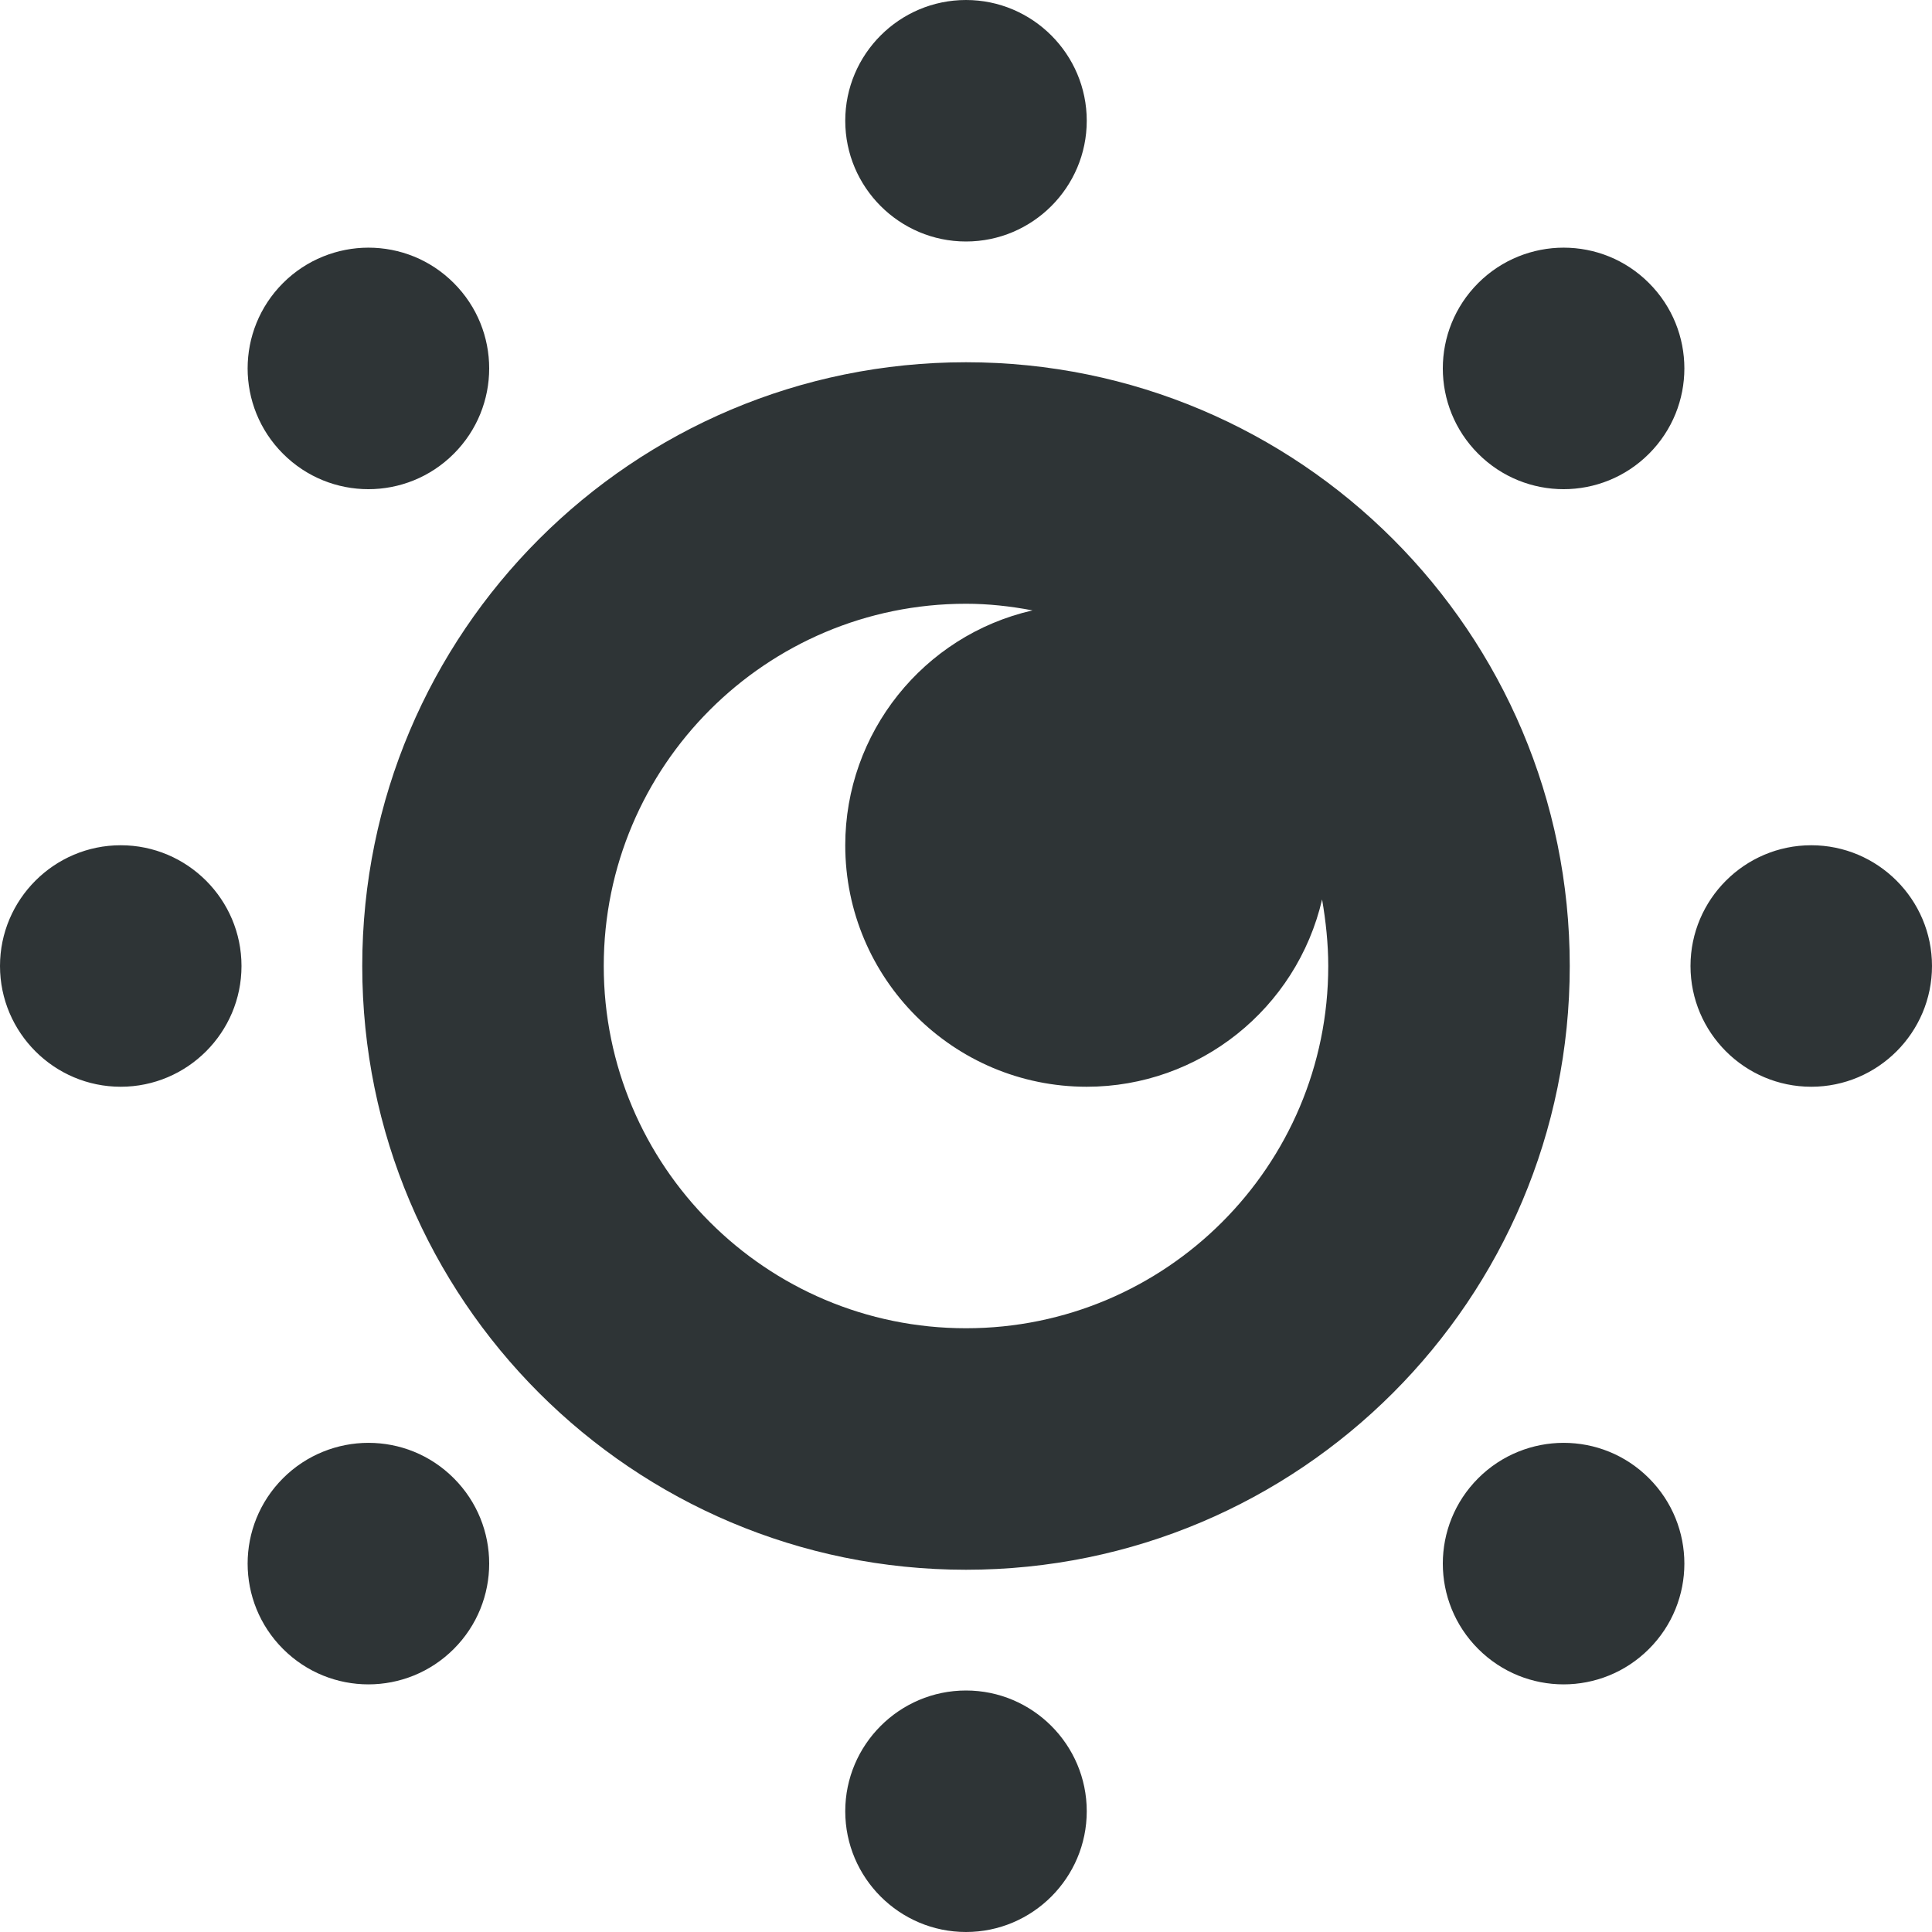
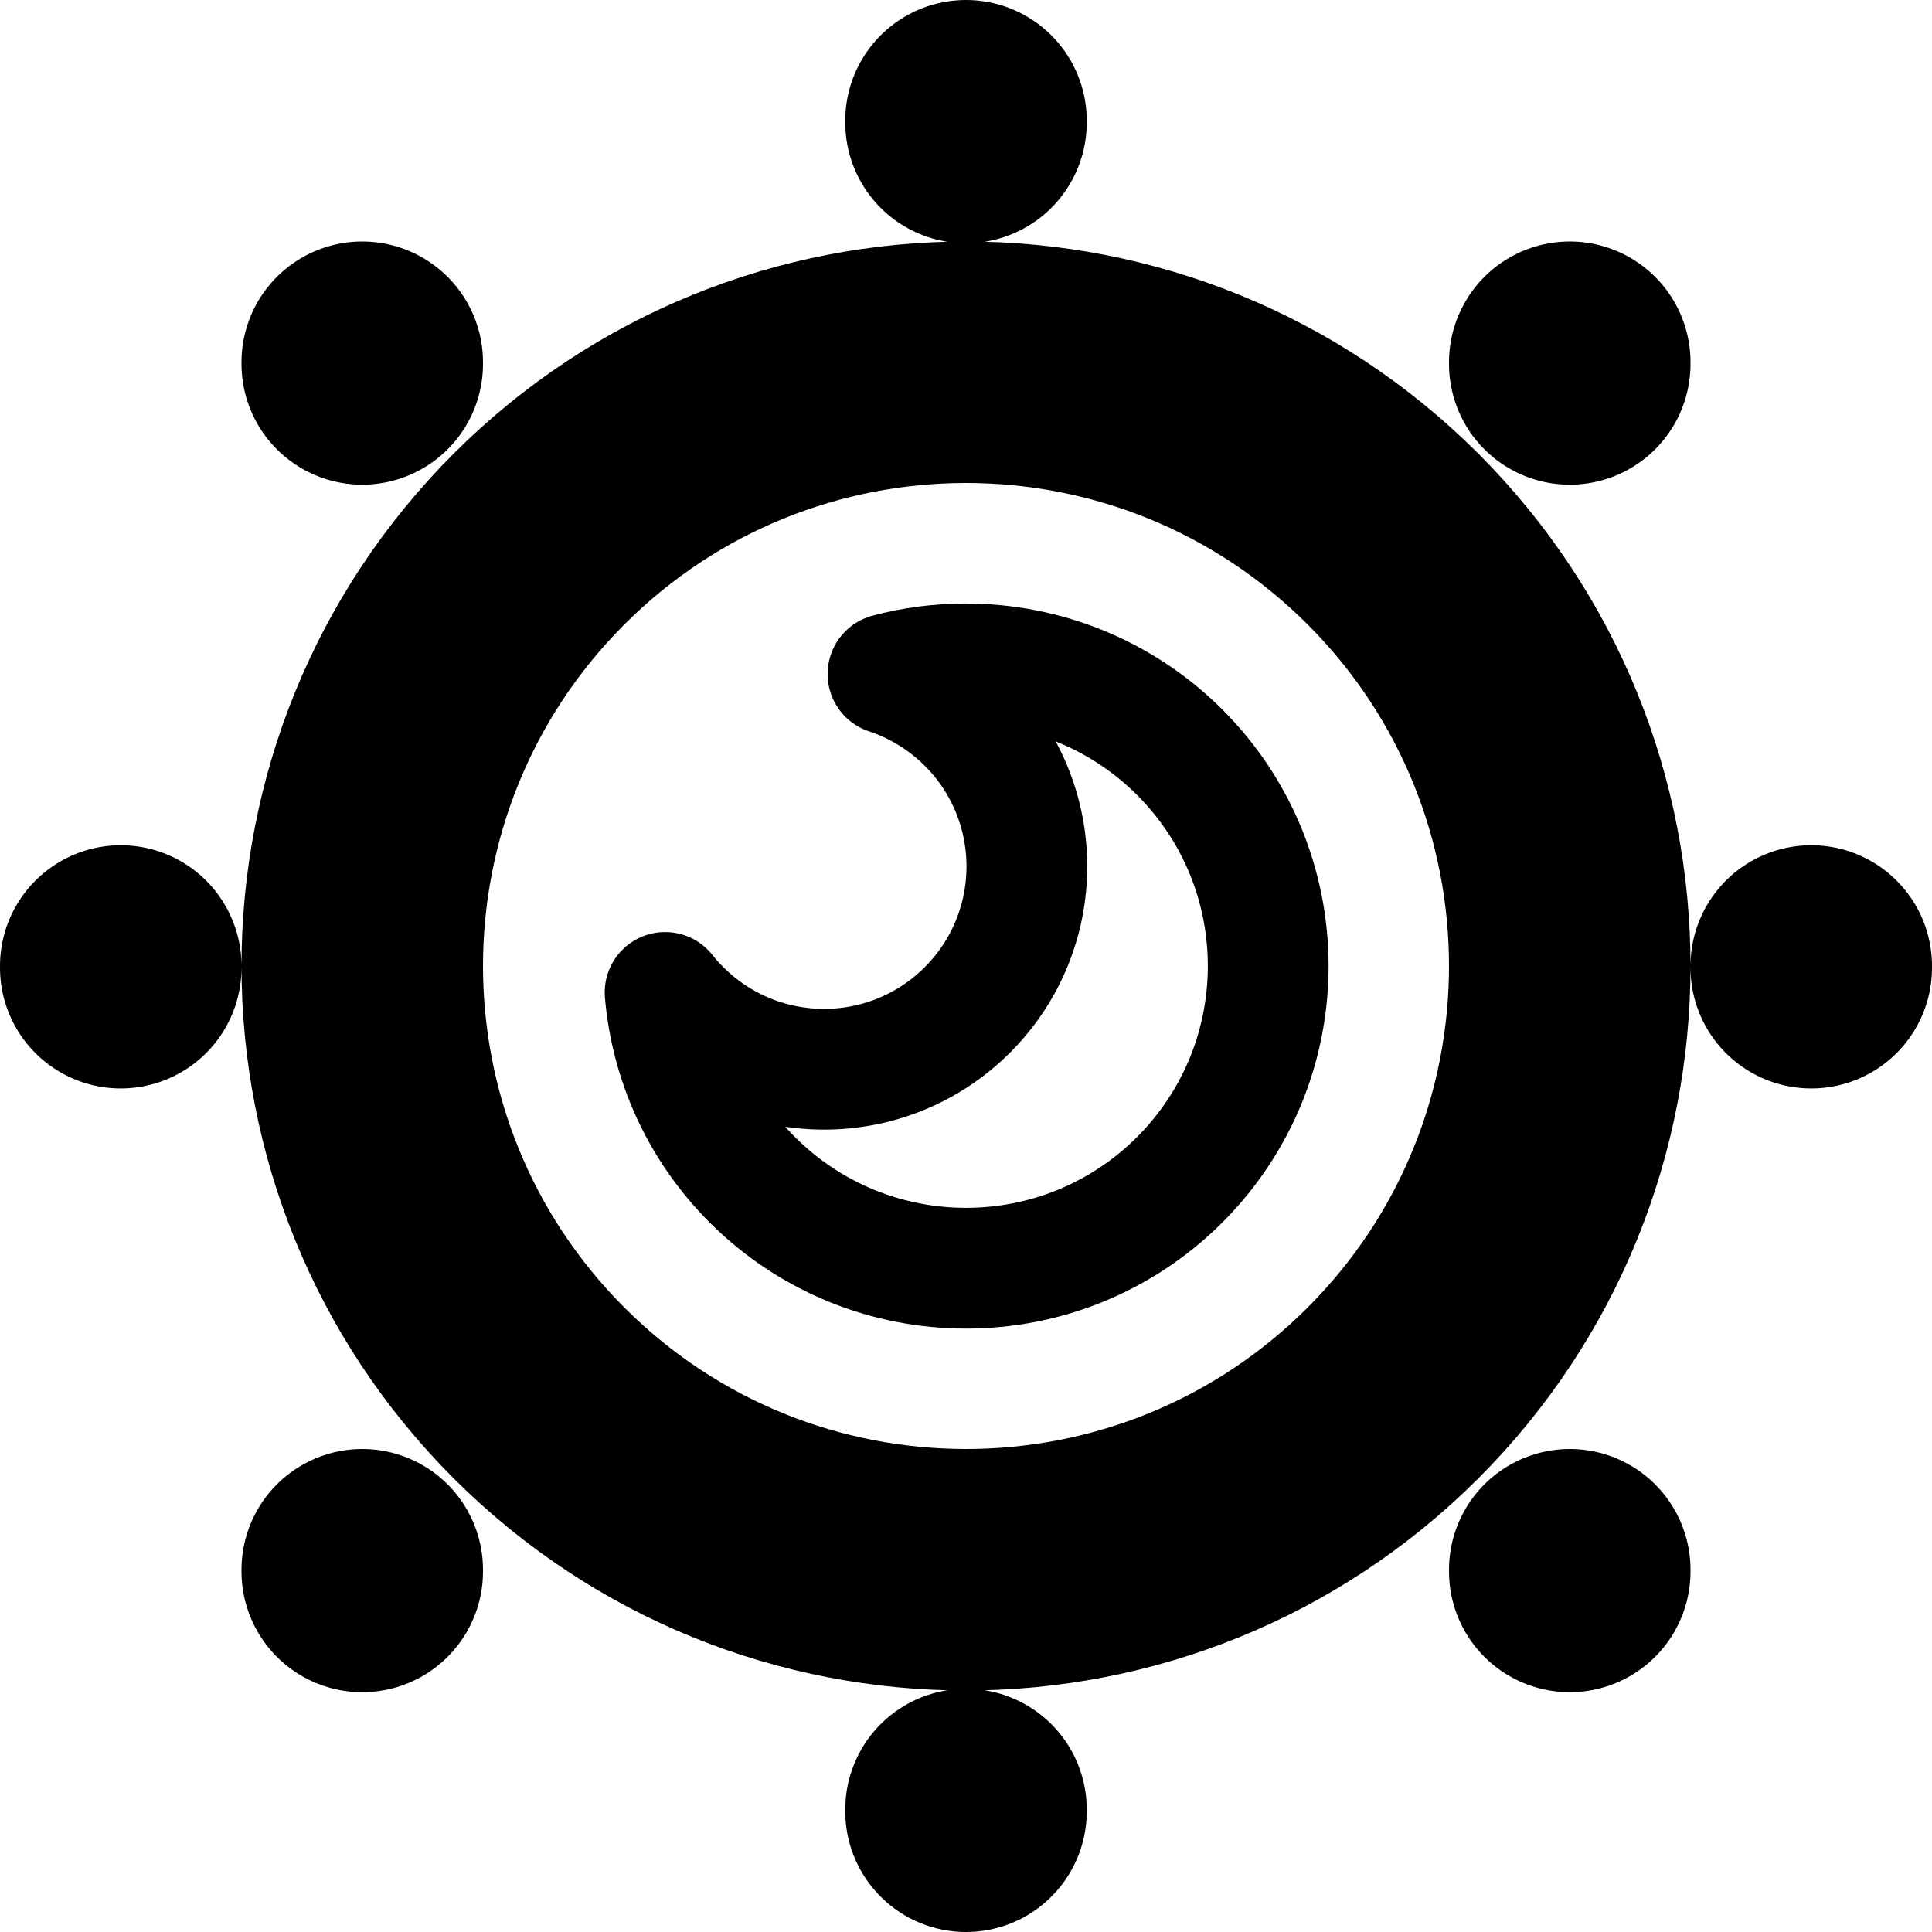
- <svg xmlns="http://www.w3.org/2000/svg" height="16px" viewBox="0 0 16 16" width="16px">
-   <path d="m 8 0 c -0.551 0 -1 0.449 -1 1 s 0.449 1 1 1 s 1 -0.449 1 -1 s -0.449 -1 -1 -1 z m -4.949 2.051 c -0.254 0 -0.512 0.098 -0.707 0.293 c -0.391 0.391 -0.391 1.023 0 1.414 c 0.391 0.391 1.023 0.391 1.414 0 c 0.391 -0.391 0.391 -1.023 0 -1.414 c -0.195 -0.195 -0.449 -0.293 -0.707 -0.293 z m 9.898 0 c -0.254 0 -0.512 0.098 -0.707 0.293 c -0.391 0.391 -0.391 1.023 0 1.414 c 0.391 0.391 1.023 0.391 1.414 0 c 0.391 -0.391 0.391 -1.023 0 -1.414 c -0.195 -0.195 -0.449 -0.293 -0.707 -0.293 z m -4.949 0.949 c -2.762 0 -5 2.238 -5 5 s 2.238 5 5 5 s 5 -2.238 5 -5 s -2.238 -5 -5 -5 z m 0 2 c 0.184 0 0.367 0.02 0.551 0.055 c -0.906 0.207 -1.551 1.016 -1.551 1.945 c 0 1.105 0.895 2 2 2 c 0.93 0 1.738 -0.645 1.949 -1.551 c 0.031 0.18 0.051 0.367 0.051 0.551 c 0 1.656 -1.344 3 -3 3 s -3 -1.344 -3 -3 s 1.344 -3 3 -3 z m -7 2 c -0.551 0 -1 0.449 -1 1 s 0.449 1 1 1 s 1 -0.449 1 -1 s -0.449 -1 -1 -1 z m 14 0 c -0.551 0 -1 0.449 -1 1 s 0.449 1 1 1 s 1 -0.449 1 -1 s -0.449 -1 -1 -1 z m -11.949 4.949 c -0.254 0 -0.512 0.098 -0.707 0.293 c -0.391 0.391 -0.391 1.023 0 1.414 s 1.023 0.391 1.414 0 c 0.391 -0.391 0.391 -1.023 0 -1.414 c -0.195 -0.195 -0.449 -0.293 -0.707 -0.293 z m 9.898 0 c -0.254 0 -0.512 0.098 -0.707 0.293 c -0.391 0.391 -0.391 1.023 0 1.414 c 0.391 0.391 1.023 0.391 1.414 0 s 0.391 -1.023 0 -1.414 c -0.195 -0.195 -0.449 -0.293 -0.707 -0.293 z m -4.949 2.051 c -0.551 0 -1 0.449 -1 1 s 0.449 1 1 1 s 1 -0.449 1 -1 s -0.449 -1 -1 -1 z m 0 0" fill="#2e3436" />
+ <svg xmlns:ns0="https://www.gtk.org/grappa" width="16" height="16" ns0:version="1" ns0:keywords="moon sun night-light" ns0:state="0">
+   <style type="text/css">
+     .not-initial-state {
+       display: none;
+     }
+   </style>
+   <path d="M 7.99 5.498 C 7.776 5.499, 7.562 5.526, 7.354 5.582 C 7.594 5.662, 7.82 5.797, 8.012 5.988 C 8.668 6.644, 8.668 7.707, 8.012 8.363 C 7.356 9.019, 6.293 9.019, 5.637 8.363 Q 5.567 8.294, 5.508 8.219 C 5.557 8.785, 5.797 9.336, 6.23 9.77 C 7.208 10.747, 8.792 10.747, 9.77 9.77 C 10.747 8.792, 10.747 7.208, 9.77 6.23 C 9.279 5.74, 8.634 5.496, 7.99 5.498 Z" id="moon" stroke-width="1" stroke-linecap="round" stroke-linejoin="round" stroke="rgb(0,0,0)" ns0:stroke-width="0.25 1 2" fill="none" class="foreground-stroke transparent-fill" ns0:stroke="foreground" />
+   <path d="M 8 15 L 8 14.986 M 15 8.014 L 15 8 M 13 13.014 L 13 13 M 8 1.014 L 8 1 M 13 3.014 L 13 3 M 1 8.014 L 1 8 M 3 3.014 L 3 3 M 3 13.014 L 3 13 M 4.464 4.464 C 2.512 6.417, 2.512 9.583, 4.464 11.536 C 6.417 13.488, 9.583 13.488, 11.536 11.536 C 13.488 9.583, 13.488 6.417, 11.536 4.464 C 9.583 2.512, 6.417 2.512, 4.464 4.464 Z" id="sun" stroke-width="2" stroke-linecap="round" stroke-linejoin="round" stroke="rgb(0,0,0)" fill="none" class="foreground-stroke transparent-fill" />
</svg>
